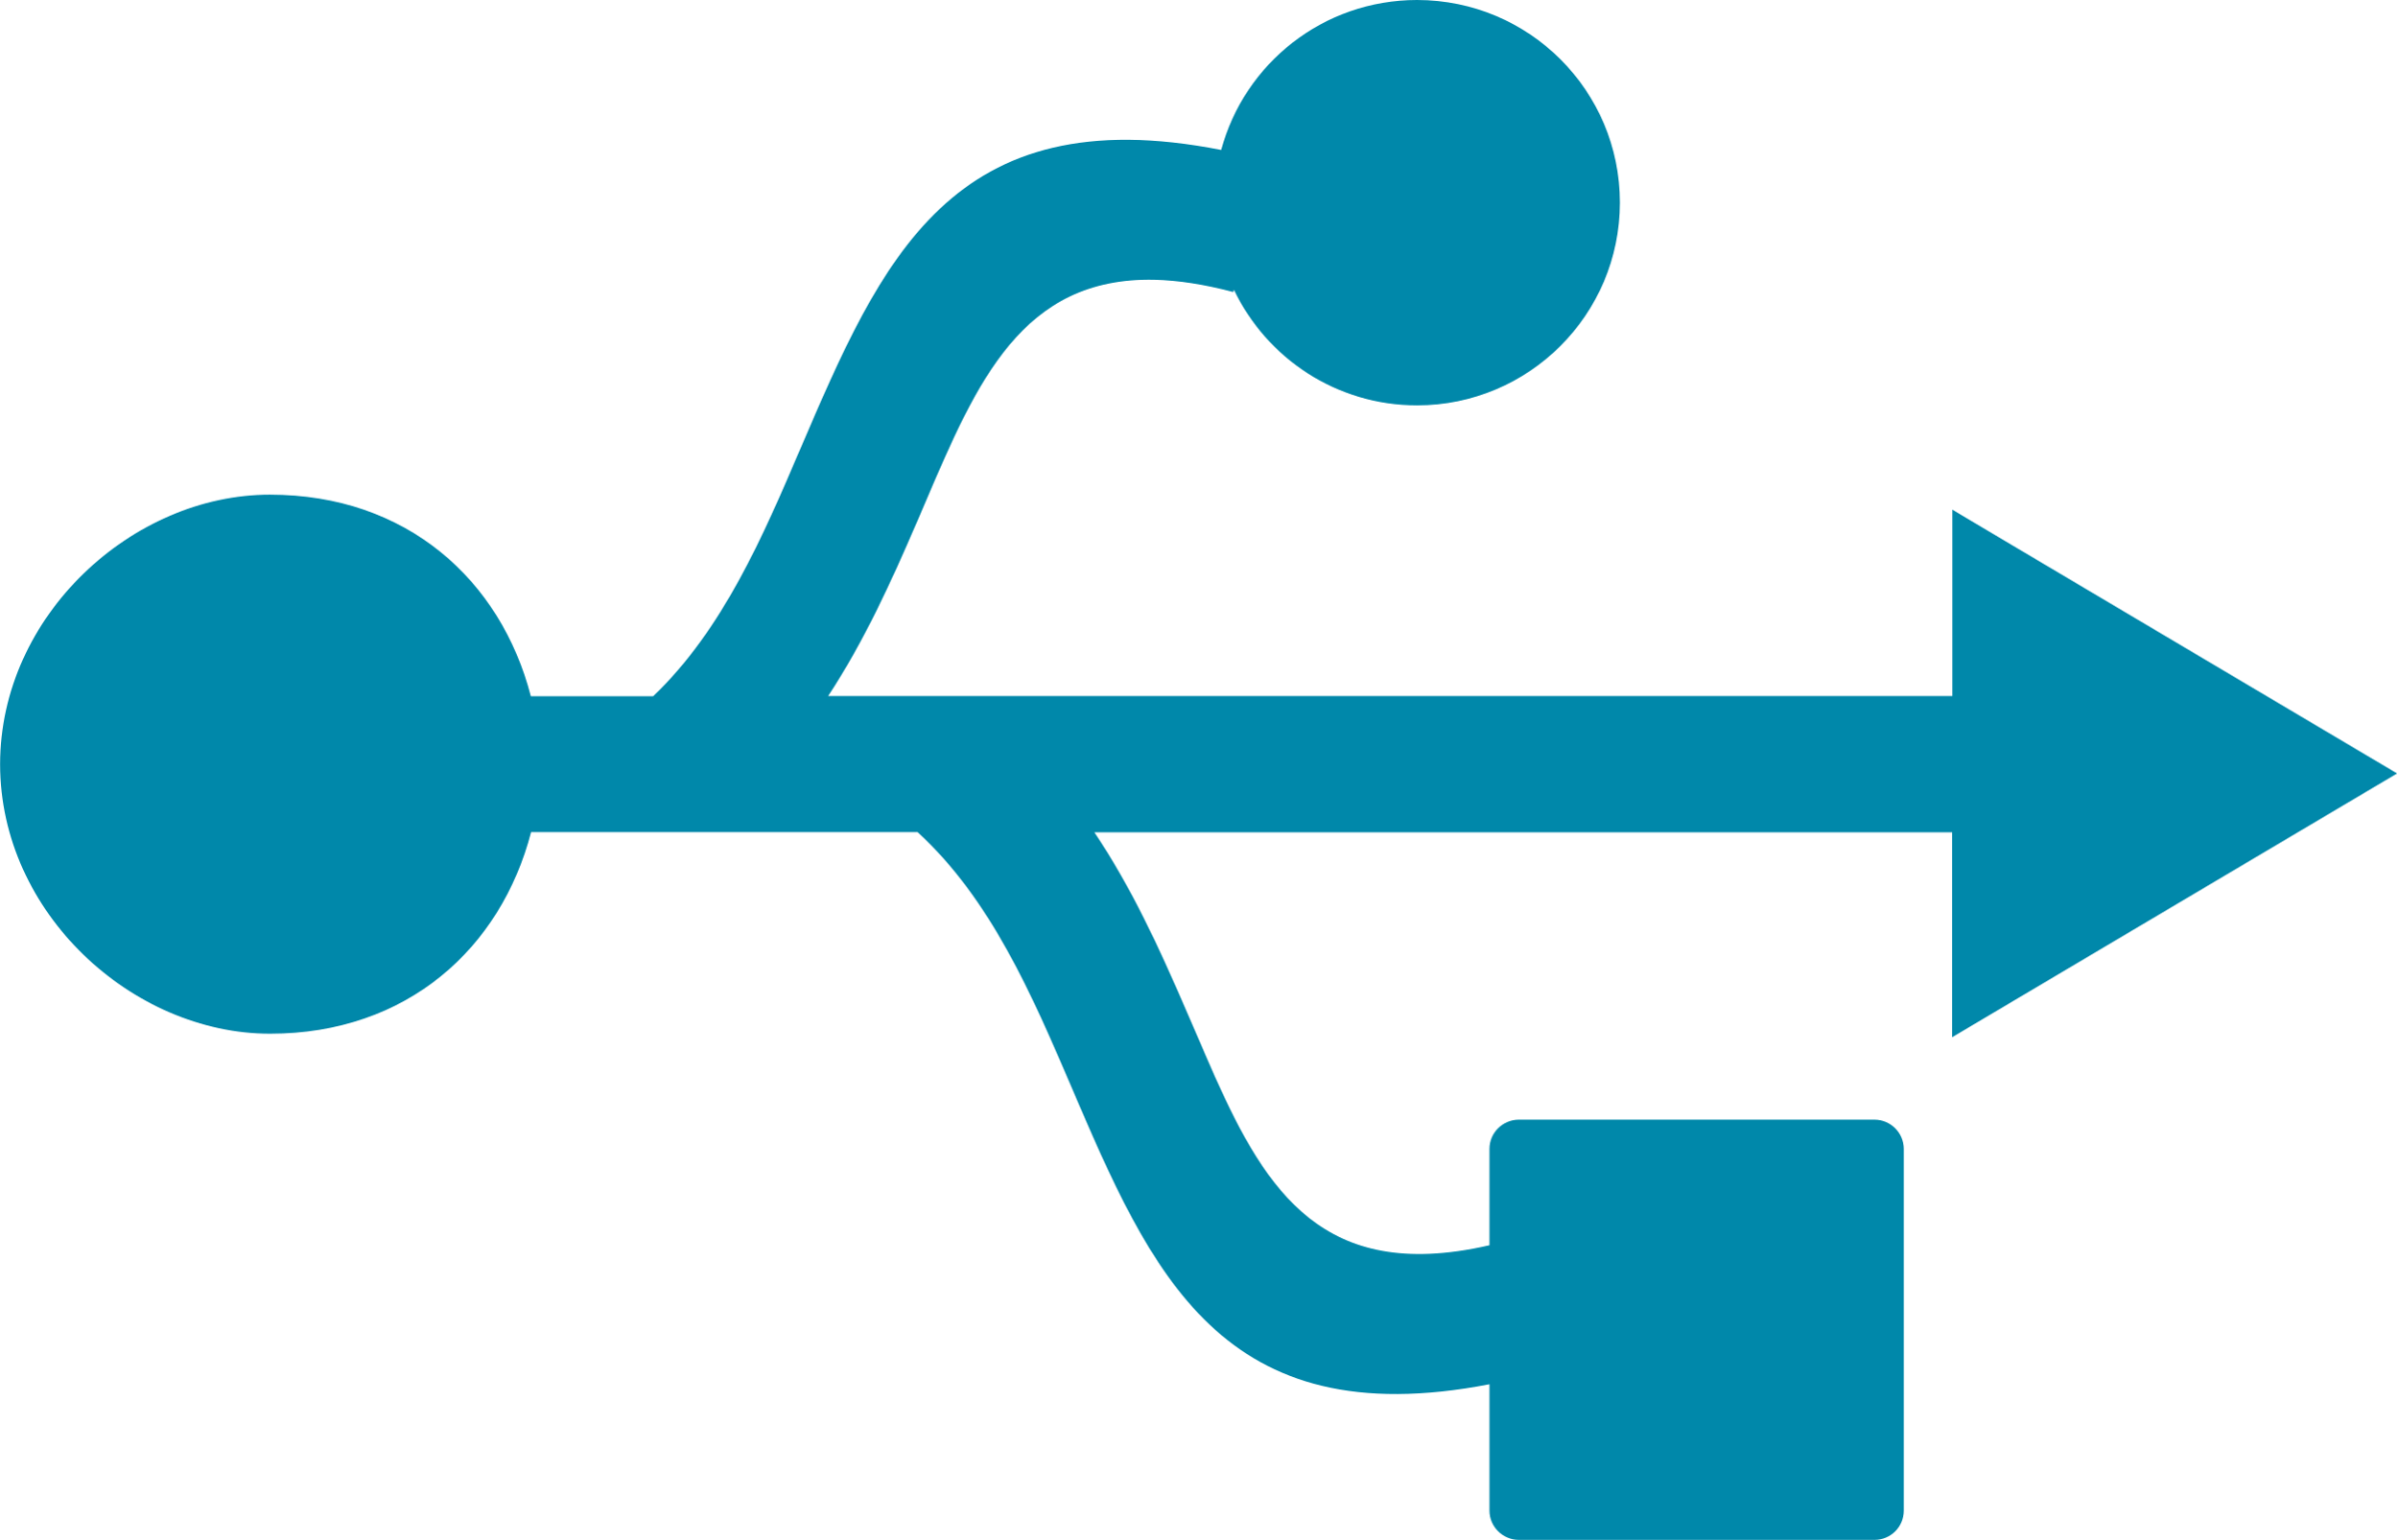
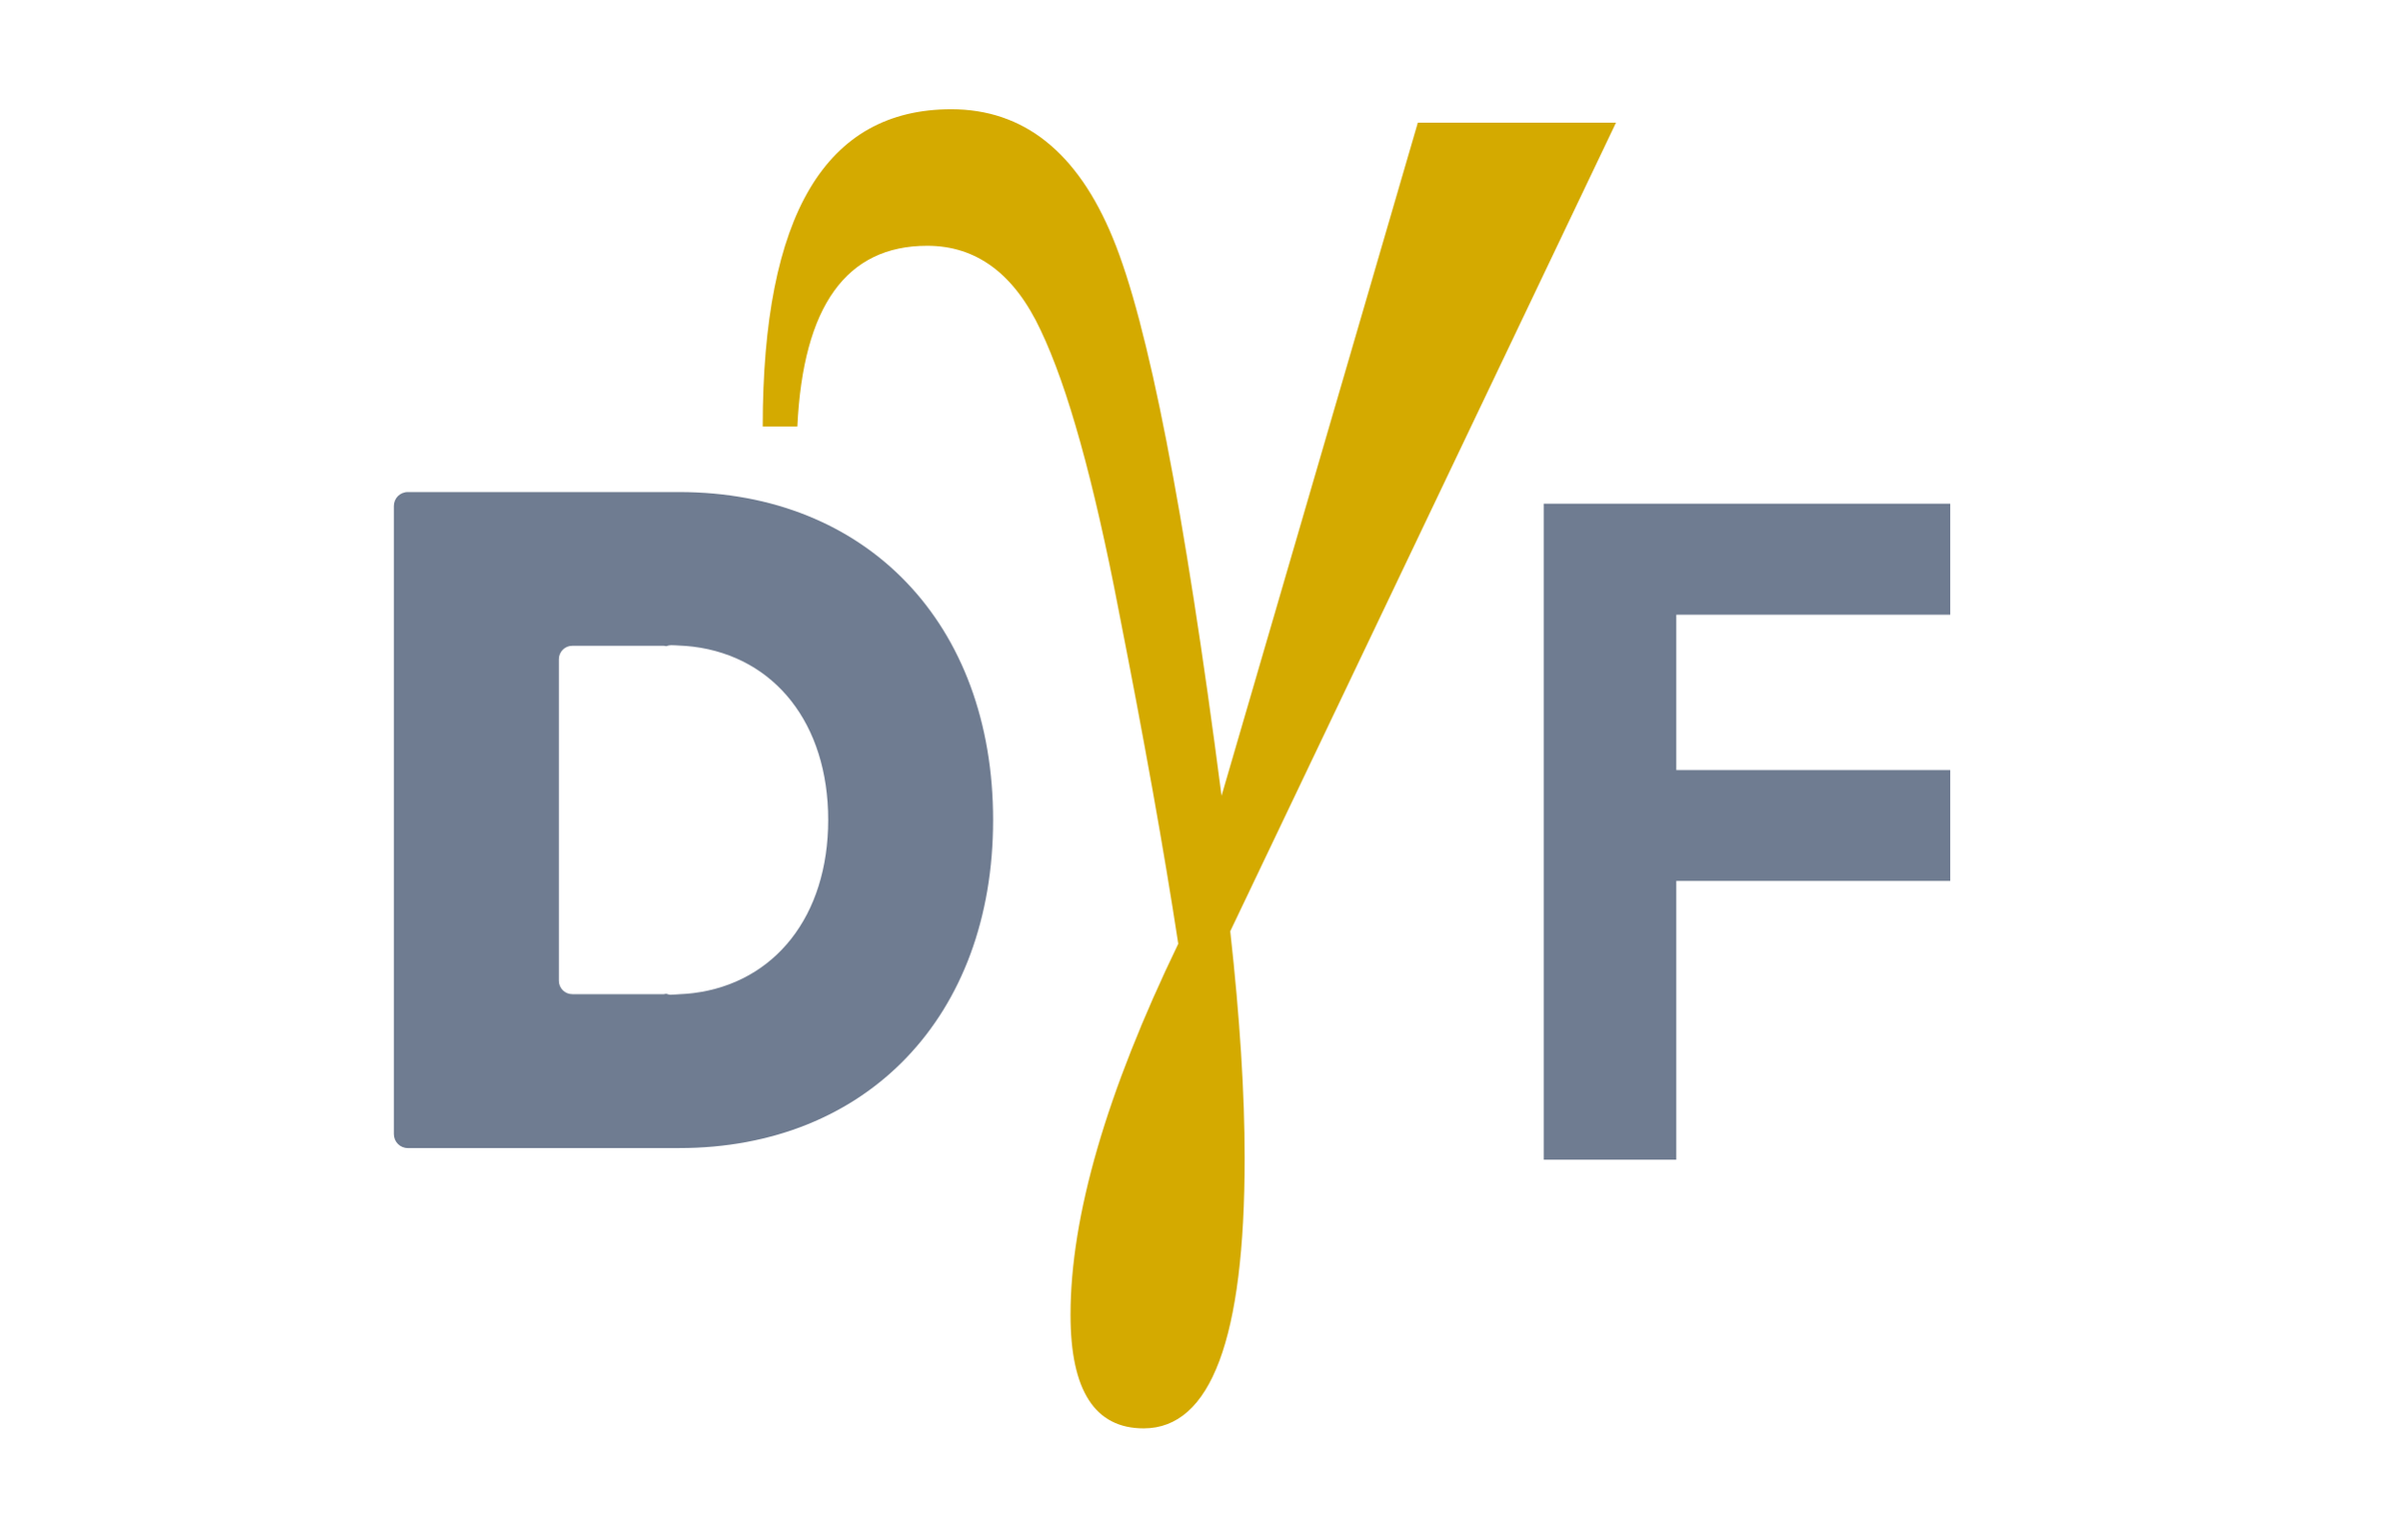
<svg xmlns="http://www.w3.org/2000/svg" width="73.036" height="46.943" preserveAspectRatio="xMidYMid" version="1.1" viewBox="61.959 5.6 73.036 46.943">
-   <g transform="translate(-106)" fill="#08a">
-     <path class="st0" d="m176.18 20.679c4.178 0 7.037 2.609 7.953 6.146h3.727c2.128-2.033 3.352-4.892 4.487-7.548 2.461-5.736 4.595-10.728 12.821-9.106 0.707-2.633 3.109-4.571 5.968-4.571 3.412 0 6.181 2.764 6.181 6.176s-2.77 6.181-6.181 6.181c-2.461 0-4.583-1.438-5.581-3.525l-0.018 0.071c-0.892-0.238-1.688-0.357-2.401-0.374-4.036-0.089-5.415 3.12-6.972 6.764-0.095 0.22-0.19 0.44-0.285 0.666-0.761 1.759-1.575 3.566-2.687 5.26h34.254v-5.682l1.129 0.672 12.422 7.37-13.558 8.042v-6.247h-26.134c1.135 1.694 1.967 3.513 2.734 5.284 0.119 0.267 0.232 0.541 0.351 0.808 1.575 3.685 2.972 6.93 7.121 6.758 0.559-0.024 1.165-0.107 1.831-0.262v-2.936c0-0.493 0.404-0.892 0.892-0.892h10.841c0.493 0 0.892 0.404 0.892 0.892v11.026c0 0.493-0.398 0.892-0.892 0.892h-10.841c-0.487 0-0.892-0.404-0.892-0.892v-3.852c-8.173 1.587-10.312-3.394-12.761-9.118-1.171-2.728-2.431-5.67-4.666-7.715h-11.774c-0.921 3.537-3.774 6.146-7.953 6.146-4.19 0-8.226-3.679-8.226-8.214 0-4.535 4.036-8.22 8.22-8.22z" clip-rule="evenodd" fill="#08a" fill-rule="evenodd" stroke-width=".594" />
+   <path d="m105.16 9.339h6.038l-11.754 24.651q0.439 3.957 0.439 6.918 0 8.237-3.078 8.237-2.228 0-2.228-3.459 0-4.514 3.283-11.314-0.645-4.221-1.817-10.171-1.143-5.95-2.374-8.53-1.202-2.579-3.459-2.579-3.693 0-3.957 5.511h-1.055q0-9.673 5.745-9.673 3.312 0 4.924 3.928 1.612 3.898 3.312 17.002z" fill="#d4aa00" stroke-width=".158" />
+   <path d="m82.654 20.6h-8.27c-0.237 0-0.425 0.19-0.425 0.425v19.15c0 0.235 0.19 0.425 0.425 0.425h8.268c5.719 0 9.566-4.019 9.566-10.002 0-5.981-3.845-9.998-9.564-9.998zm-0.245 15.326c-0.053 0-0.102-0.013-0.15-0.03-0.011 0.002-0.021 0.005-0.032 0.005-0.015 0.002-0.027 0.007-0.042 0.007h-2.788c-0.228 0-0.41-0.184-0.41-0.41v-9.801c0-0.226 0.182-0.41 0.41-0.41h2.788c0.015 0 0.027 0.005 0.042 0.007 0.009 0 0.021 0.004 0.032 0.005 0.047-0.017 0.097-0.03 0.15-0.03 0.082 0 0.163 0.007 0.245 0.011 0.142 0.005 0.285 0.017 0.425 0.034 2.487 0.309 4.114 2.35 4.114 5.281s-1.629 4.972-4.114 5.281c-0.14 0.017-0.283 0.028-0.425 0.034-0.082 0.005-0.163 0.013-0.245 0.013z" fill="#6f7c91" stroke-width=".19" />
+   <g transform="matrix(.84182 0 0 .84182 105.19 20.955)" fill="#6f7c91">
+     <g fill="#6f7c91">
+       <path d="m4.523 23.758v-23.758h14.712v4.021h-9.916v5.625h9.916v4.016h-9.916v10.096z" fill="#6f7c91" />
+     </g>
  </g>
</svg>
